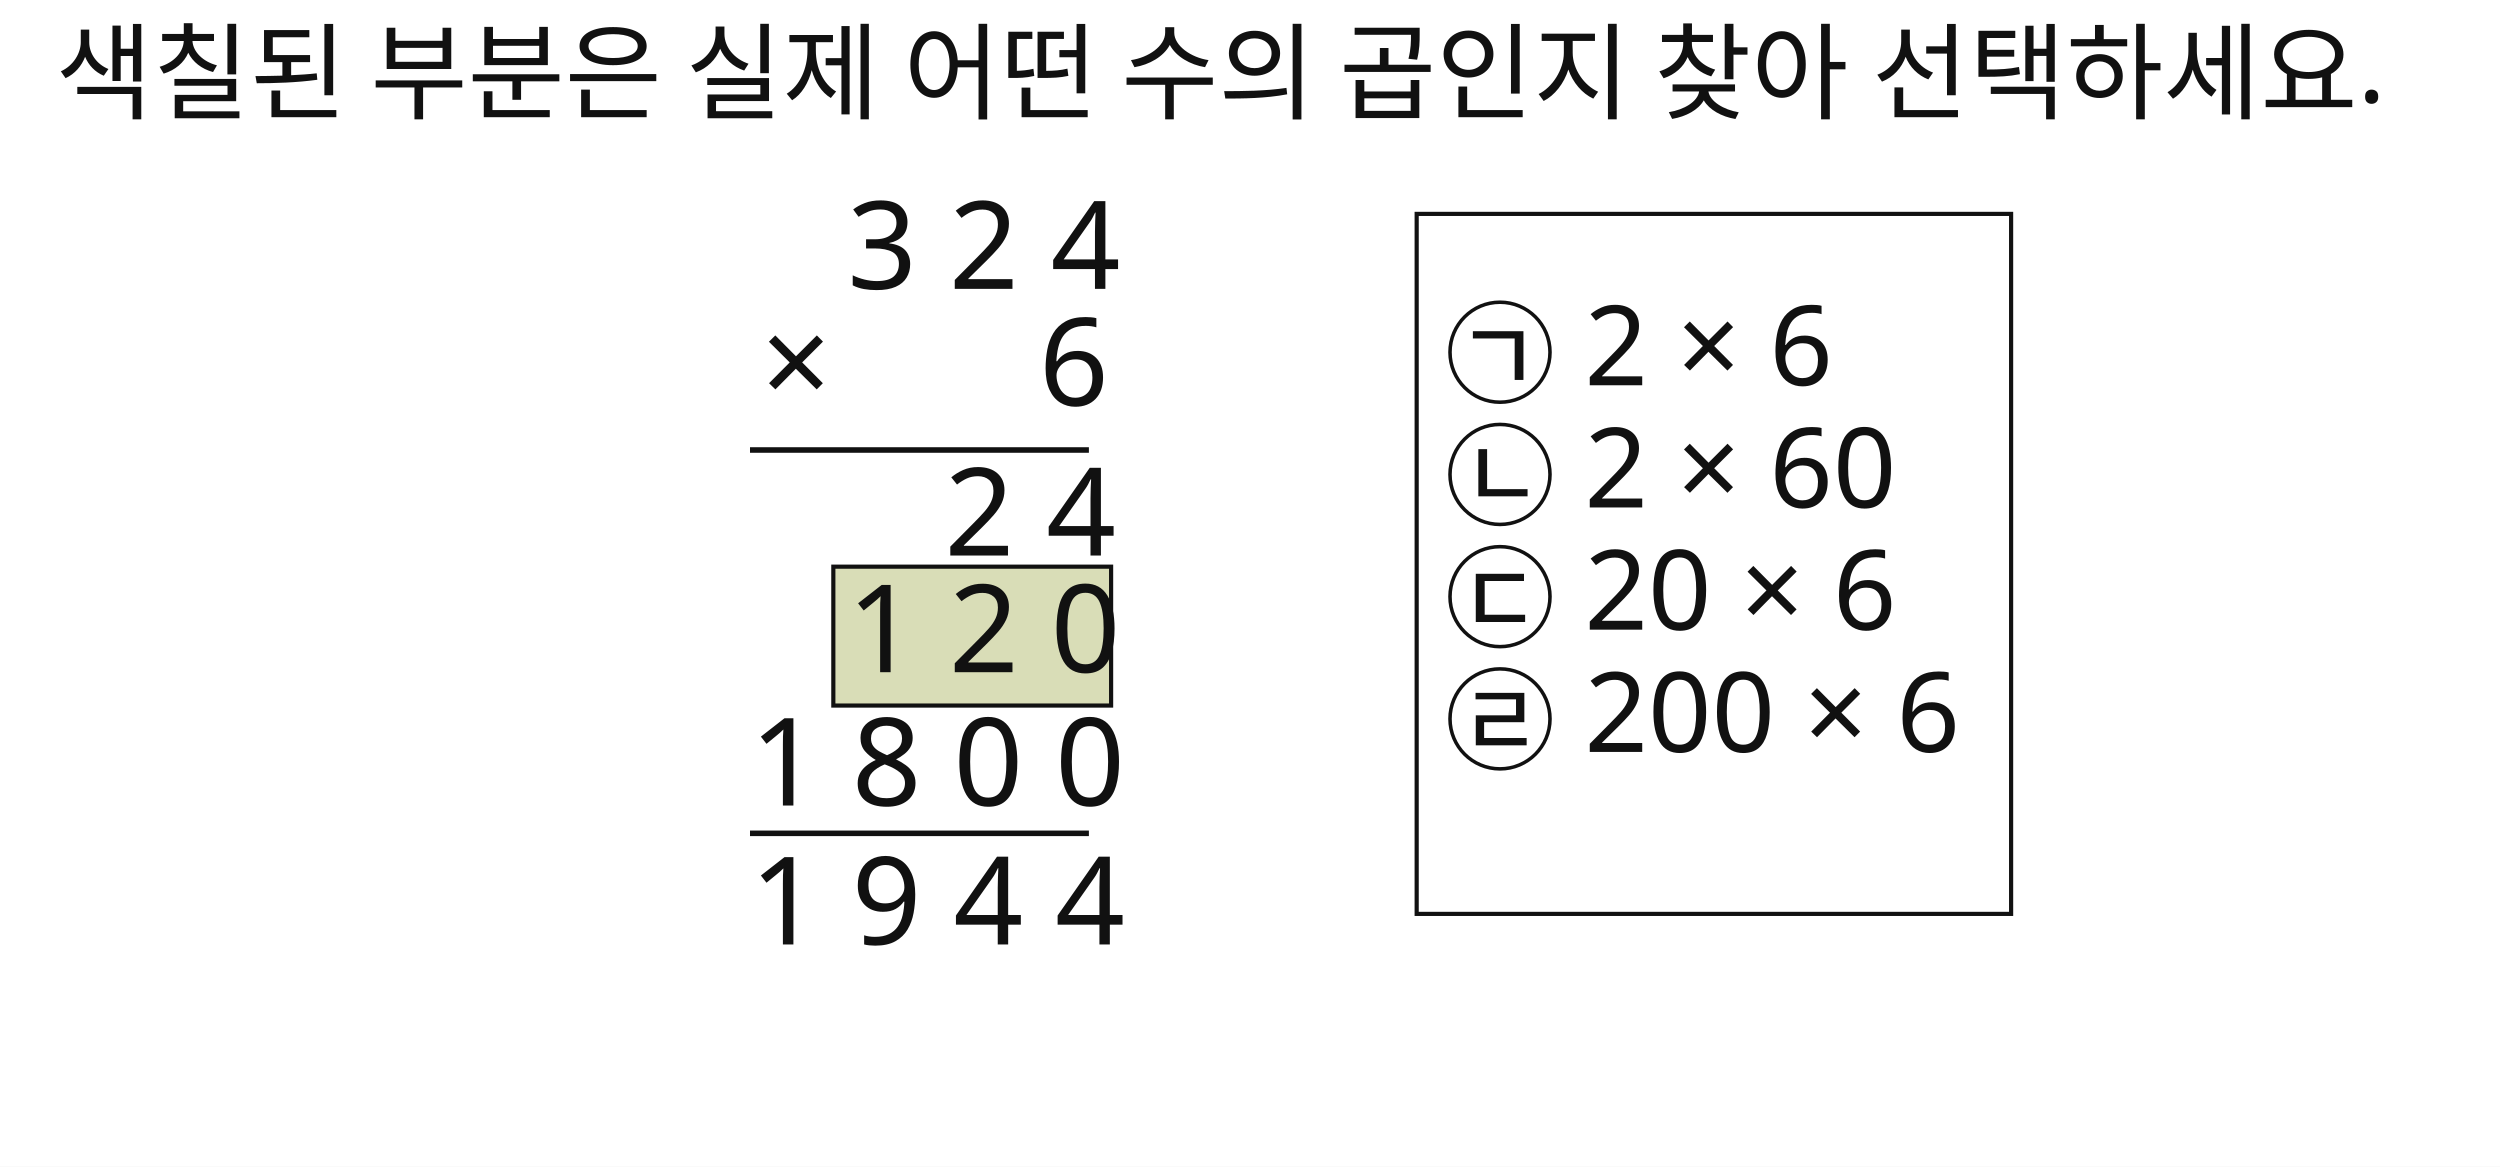
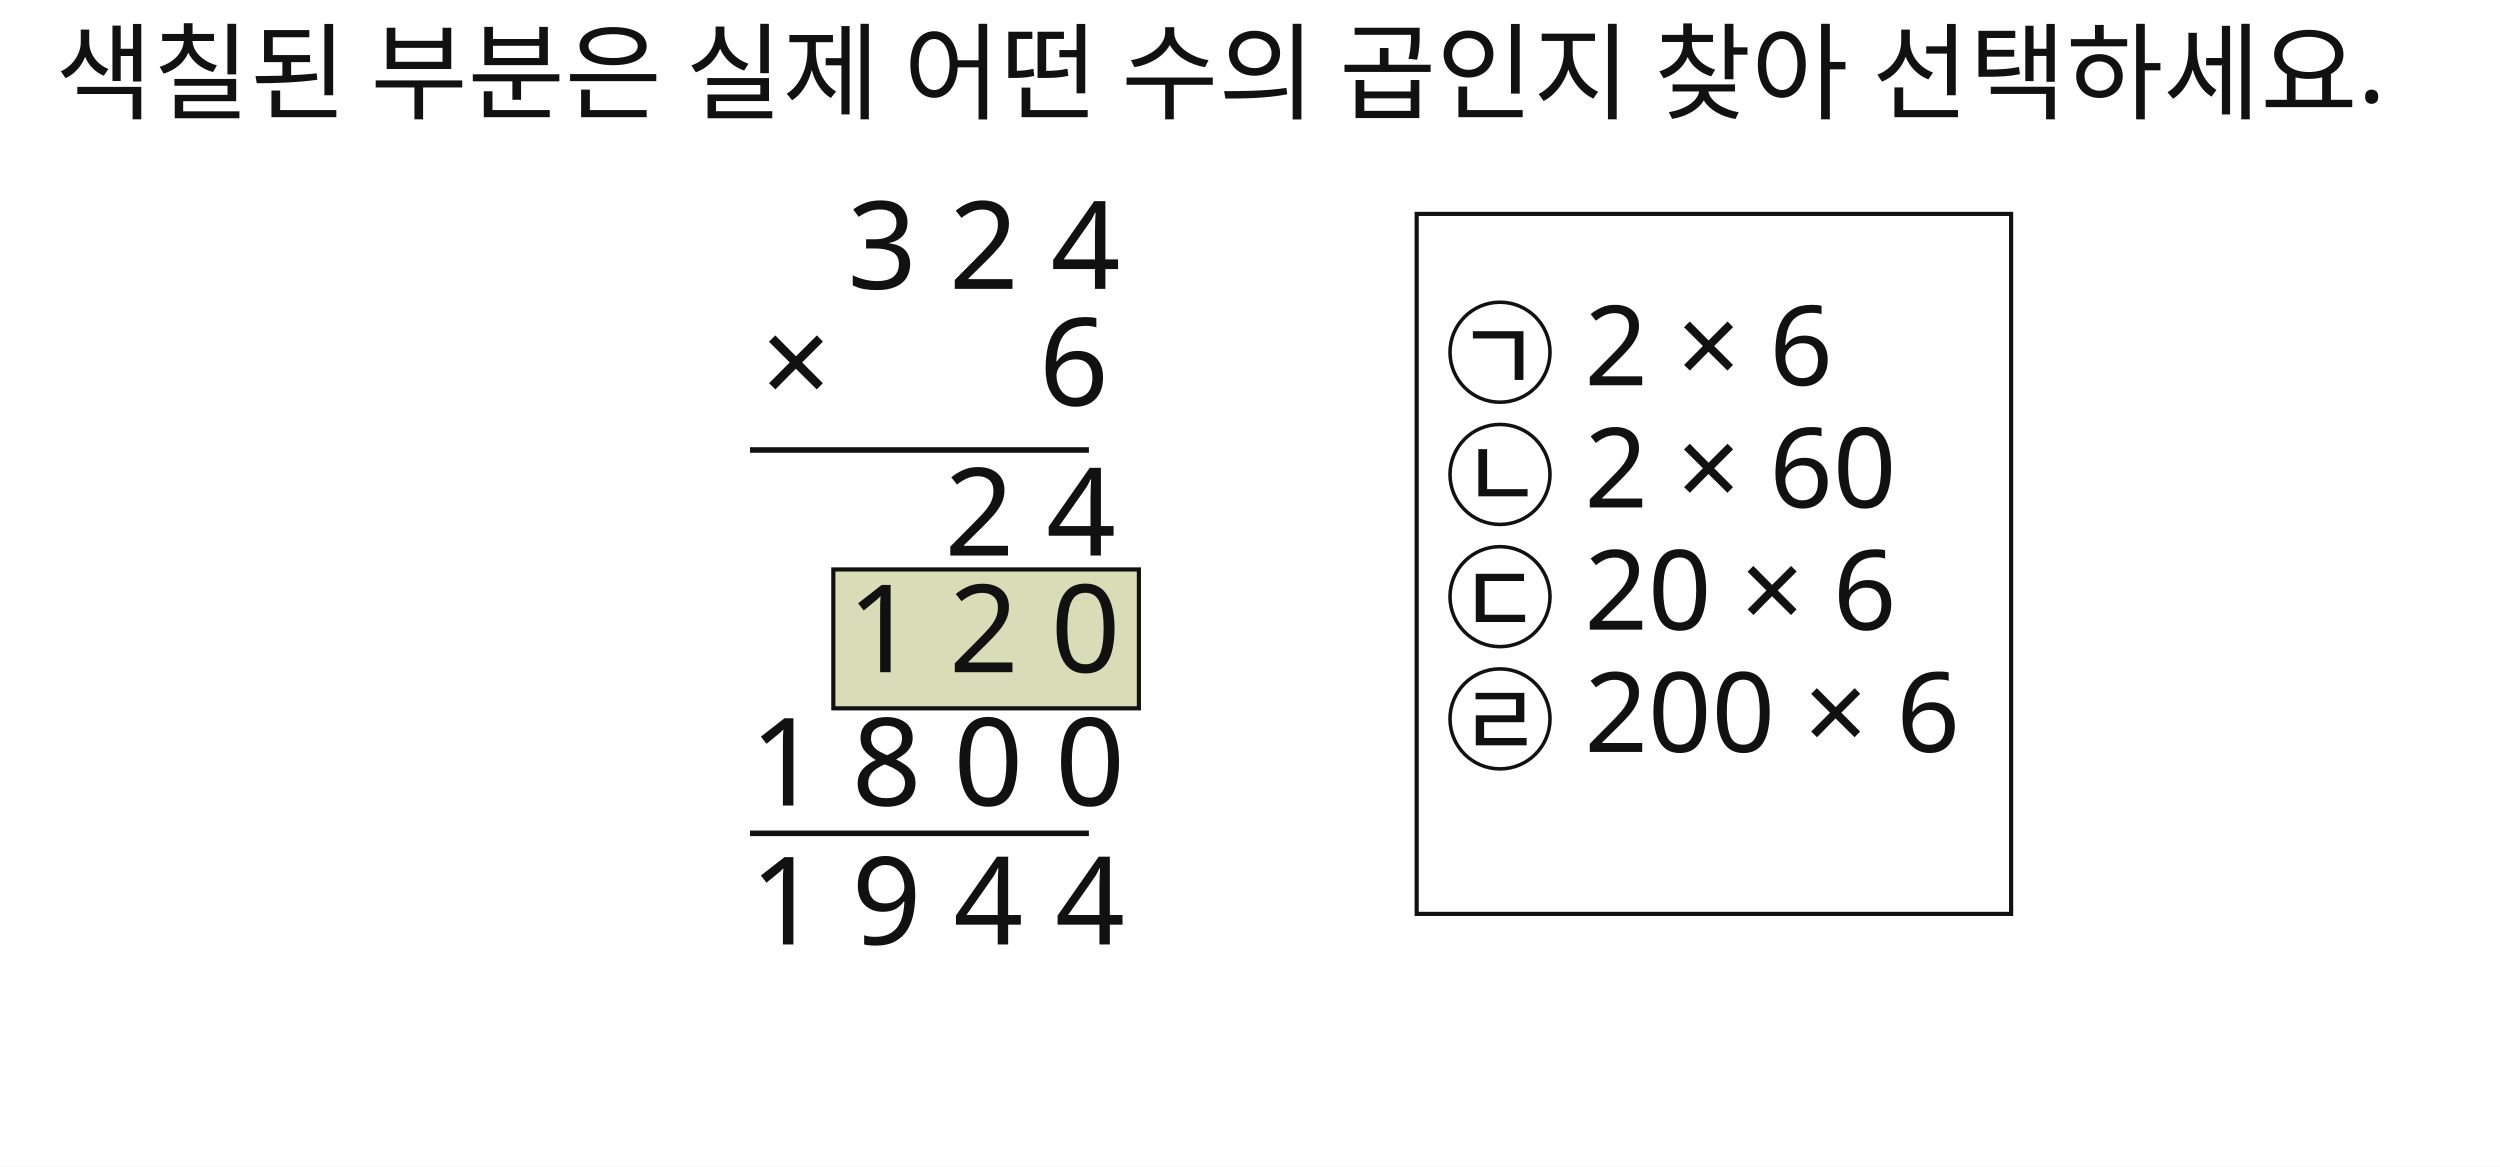
<svg xmlns="http://www.w3.org/2000/svg" width="900" height="420" viewBox="0 0 900 420">
  <rect x="0" y="0" width="900" height="420" fill="#FFFFFF" />
-   <rect id="slot.highlight.rect" x="300" y="204" width="100" height="50" fill="#d9ddb7" stroke="#111111" stroke-width="1.5" />
+   <rect id="slot.highlight.rect" x="300" y="205" width="110" height="50" fill="#d9ddb7" stroke="#111111" stroke-width="1.5" />
  <rect id="slot.choice.box.rect" x="510" y="77" width="214" height="252" fill="none" stroke="#111111" stroke-width="1.5" />
  <line id="slot.bar.1.line" x1="270" y1="162" x2="392" y2="162" stroke="#111111" stroke-width="2" />
  <line id="slot.bar.2.line" x1="270" y1="300" x2="392" y2="300" stroke="#111111" stroke-width="2" />
-   <text id="slot.q.text.text" x="20" y="40" max_width="772" fill="#111111" font-family="Noto Sans KR, sans-serif" font-size="38">색칠된 부분은 실제 어떤 수의 곱인지 찾아 선택하세요.</text>
-   <text id="slot.top.d0.text" x="305" y="104" max_width="772" fill="#111111" font-family="Noto Sans KR, sans-serif" font-size="44">3 2 4</text>
-   <text id="slot.mul.sign.text" x="274" y="146" max_width="772" fill="#111111" font-family="Noto Sans KR, sans-serif" font-size="44">×</text>
-   <text id="slot.mul.d0.text" x="374" y="146" max_width="772" fill="#111111" font-family="Noto Sans KR, sans-serif" font-size="44">6</text>
-   <text id="slot.part0.d0.text" x="340" y="200" max_width="772" fill="#111111" font-family="Noto Sans KR, sans-serif" font-size="44">2 4</text>
-   <text id="slot.part1.d0.text" x="305" y="242" max_width="772" fill="#111111" font-family="Noto Sans KR, sans-serif" font-size="44">1 2 0</text>
-   <text id="slot.part2.d0.text" x="270" y="290" max_width="772" fill="#111111" font-family="Noto Sans KR, sans-serif" font-size="44">1 8 0 0</text>
-   <text id="slot.final.d0.text" x="270" y="340" max_width="772" fill="#111111" font-family="Noto Sans KR, sans-serif" font-size="44">1 9 4 4</text>
-   <text id="slot.choice.1.text" x="520" y="142" max_width="772" fill="#111111" font-family="Noto Sans KR, sans-serif" font-size="40">㉠ 2 × 6</text>
-   <text id="slot.choice.2.text" x="520" y="186" max_width="772" fill="#111111" font-family="Noto Sans KR, sans-serif" font-size="40">㉡ 2 × 60</text>
-   <text id="slot.choice.3.text" x="520" y="230" max_width="772" fill="#111111" font-family="Noto Sans KR, sans-serif" font-size="40">㉢ 20 × 6</text>
-   <text id="slot.choice.4.text" x="520" y="274" max_width="772" fill="#111111" font-family="Noto Sans KR, sans-serif" font-size="40">㉣ 200 × 6</text>
+   <text id="slot.q.text.text" x="20" y="40" fill="#111111" font-family="Noto Sans KR, sans-serif" font-size="38">색칠된 부분은 실제 어떤 수의 곱인지 찾아 선택하세요.</text>
+   <text id="slot.top.d0.text" x="305" y="104" fill="#111111" font-family="Noto Sans KR, sans-serif" font-size="44">3 2 4</text>
+   <text id="slot.mul.sign.text" x="274" y="146" fill="#111111" font-family="Noto Sans KR, sans-serif" font-size="44">×</text>
+   <text id="slot.mul.d0.text" x="374" y="146" fill="#111111" font-family="Noto Sans KR, sans-serif" font-size="44">6</text>
+   <text id="slot.part0.d0.text" x="340" y="200" fill="#111111" font-family="Noto Sans KR, sans-serif" font-size="44">2 4</text>
+   <text id="slot.part1.d0.text" x="305" y="242" fill="#111111" font-family="Noto Sans KR, sans-serif" font-size="44">1 2 0</text>
+   <text id="slot.part2.d0.text" x="270" y="290" fill="#111111" font-family="Noto Sans KR, sans-serif" font-size="44">1 8 0 0</text>
+   <text id="slot.final.d0.text" x="270" y="340" fill="#111111" font-family="Noto Sans KR, sans-serif" font-size="44">1 9 4 4</text>
+   <text id="slot.choice.1.text" x="520" y="142" fill="#111111" font-family="Noto Sans KR, sans-serif" font-size="40">㉠ 2 × 6</text>
+   <text id="slot.choice.2.text" x="520" y="186" fill="#111111" font-family="Noto Sans KR, sans-serif" font-size="40">㉡ 2 × 60</text>
+   <text id="slot.choice.3.text" x="520" y="230" fill="#111111" font-family="Noto Sans KR, sans-serif" font-size="40">㉢ 20 × 6</text>
+   <text id="slot.choice.4.text" x="520" y="274" fill="#111111" font-family="Noto Sans KR, sans-serif" font-size="40">㉣ 200 × 6</text>
</svg>
